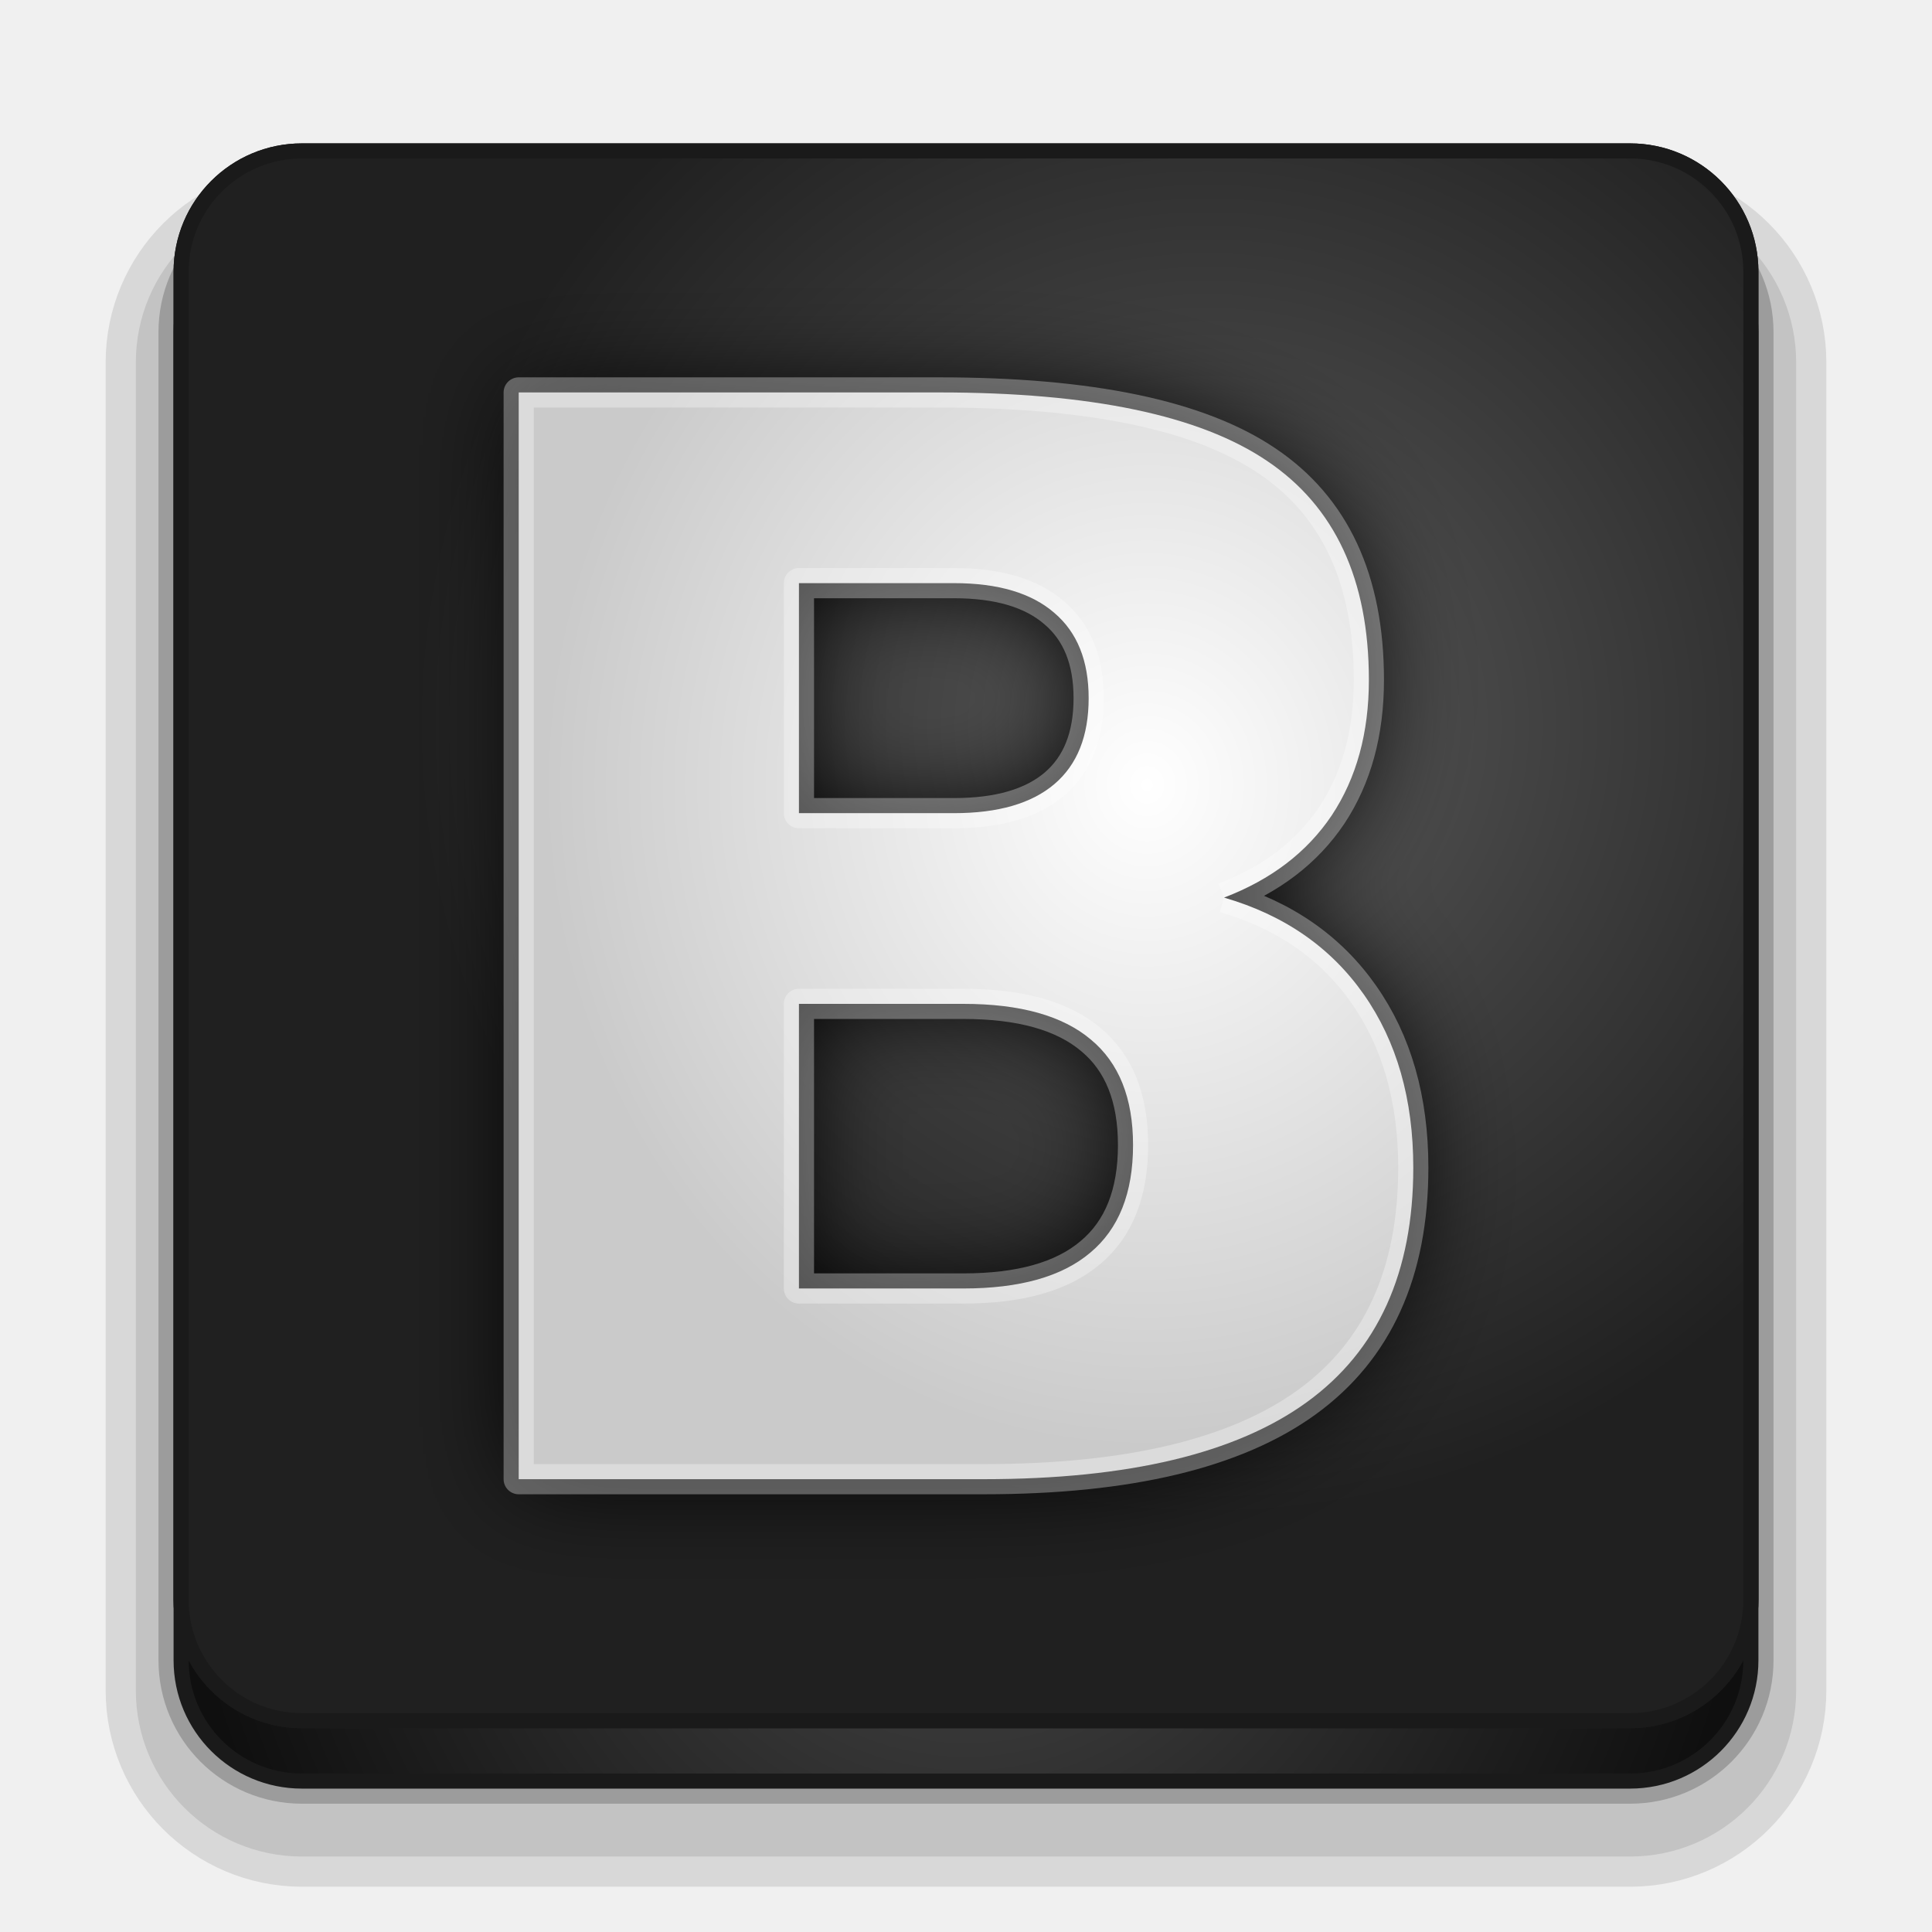
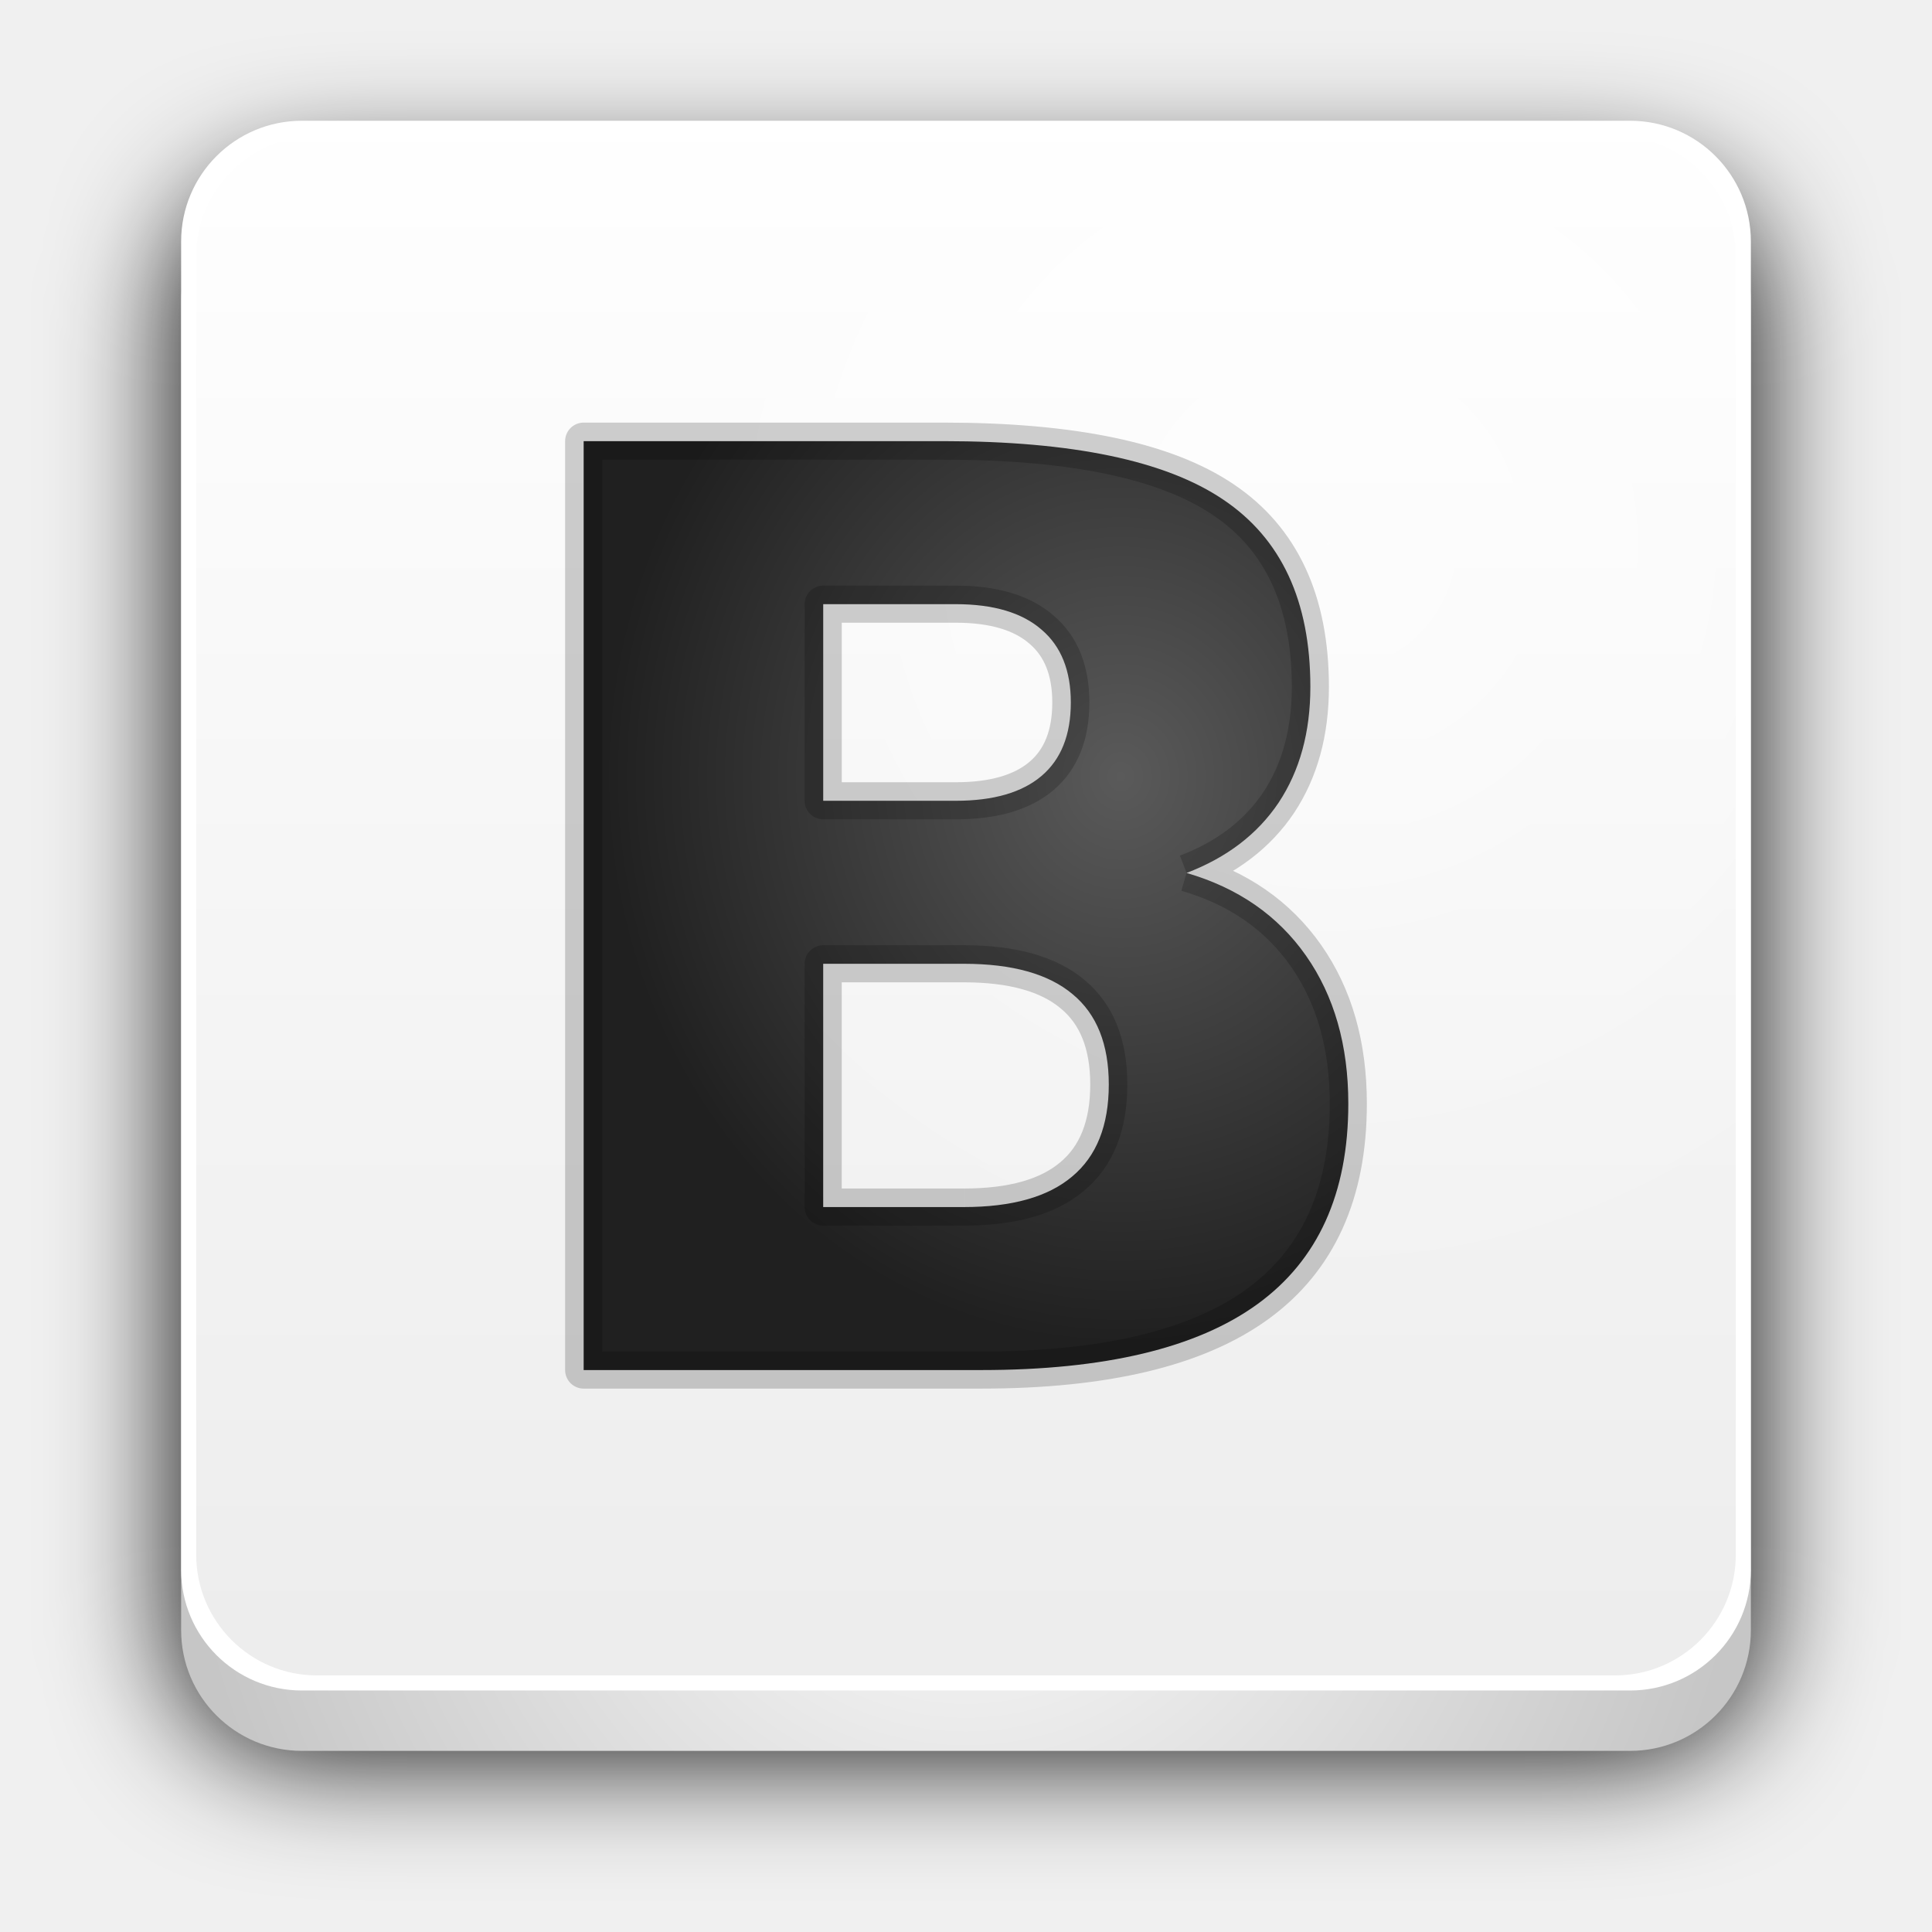
<svg xmlns="http://www.w3.org/2000/svg" xmlns:xlink="http://www.w3.org/1999/xlink" version="1.1" id="svg2" height="128" width="128">
  <defs id="defs4">
    <linearGradient id="linearGradient7110">
      <stop style="stop-color:#5a5a5a;stop-opacity:1;" offset="0" id="stop7112" />
      <stop style="stop-color:#202020;stop-opacity:1;" offset="1" id="stop7114" />
    </linearGradient>
    <linearGradient id="linearGradient4216-4-8-2">
      <stop id="stop4218-8-0-7" offset="0" style="stop-color:#494949;stop-opacity:1;" />
      <stop id="stop4220-1-6-4" offset="1" style="stop-color:#0f0f0f;stop-opacity:1;" />
    </linearGradient>
    <radialGradient xlink:href="#linearGradient4216-4-8-2" id="radialGradient5899" gradientUnits="userSpaceOnUse" gradientTransform="translate(0,2)" cx="64" cy="1020.362" fx="64" fy="1020.362" r="52" />
    <radialGradient xlink:href="#linearGradient7110" id="radialGradient7116" cx="80" cy="972.362" fx="80" fy="972.362" r="52.5" gradientUnits="userSpaceOnUse" />
-     <linearGradient id="linearGradient6964-4">
-       <stop style="stop-color:#ffffff;stop-opacity:1;" offset="0" id="stop6966-4" />
-       <stop style="stop-color:#cacaca;stop-opacity:1;" offset="1" id="stop6970-3" />
-     </linearGradient>
-     <linearGradient id="linearGradient6964-4-3">
-       <stop style="stop-color:#ffffff;stop-opacity:1;" offset="0" id="stop6966-4-3" />
-       <stop style="stop-color:#cacaca;stop-opacity:1;" offset="1" id="stop6970-3-7" />
-     </linearGradient>
    <linearGradient id="linearGradient8794-33">
      <stop style="stop-color:#ffffff;stop-opacity:1;" offset="0" id="stop8796-9" />
      <stop style="stop-color:#cacaca;stop-opacity:1;" offset="1" id="stop8798-6" />
    </linearGradient>
-     <filter id="filter3961" x="-0.113" width="1.225" y="-0.129" height="1.257">
-       <feGaussianBlur stdDeviation="6" id="feGaussianBlur3963" />
-     </filter>
-     <radialGradient xlink:href="#linearGradient6964-4" id="radialGradient3971" cx="85.333" cy="959.918" fx="85.333" fy="959.918" r="64" gradientTransform="matrix(1.444444,1.2726828e-8,0,0.875,-37.92591,123.5453)" gradientUnits="userSpaceOnUse" />
-     <radialGradient xlink:href="#linearGradient8794-33" id="radialGradient4053" cx="80" cy="970.076" fx="80" fy="970.076" r="64" gradientTransform="matrix(1.25,5.4263281e-7,-5.4263267e-7,1.25,-19.99946,-240.2331)" gradientUnits="userSpaceOnUse" />
-     <radialGradient xlink:href="#linearGradient8794-33" id="radialGradient4097" cx="64" cy="988.362" fx="64" fy="988.362" r="64" gradientTransform="matrix(1,0,0,0.875,0,123.5453)" gradientUnits="userSpaceOnUse" />
-     <filter id="filter4426" x="-0.12" width="1.24" y="-0.12" height="1.24">
-       <feGaussianBlur stdDeviation="0.8" id="feGaussianBlur4428" />
-     </filter>
-     <radialGradient xlink:href="#linearGradient8794-33" id="radialGradient4467" gradientUnits="userSpaceOnUse" gradientTransform="matrix(1.333333,1.0987655e-7,-1.0987655e-7,1.333333,-25.33333,-17.33334)" cx="58.63" cy="51.13" fx="58.63" fy="51.13" r="36" />
-     <radialGradient xlink:href="#linearGradient8794-33" id="radialGradient4498" cx="150.8" cy="118" fx="150.8" fy="118" r="8" gradientUnits="userSpaceOnUse" gradientTransform="matrix(-1.25,0,0,1.25,342.5,894.8622)" />
-     <radialGradient xlink:href="#linearGradient8794-33" id="radialGradient4528" gradientUnits="userSpaceOnUse" gradientTransform="matrix(1.333333,1.0987655e-7,-1.0987655e-7,1.333333,-25.33333,-17.33334)" cx="55" cy="52" fx="55" fy="52" r="36" />
    <radialGradient xlink:href="#linearGradient8794-33" id="radialGradient4562" cx="76" cy="978.13" fx="76" fy="978.13" r="29.635" gradientTransform="matrix(1.349778,1.3919825e-6,-1.5311818e-6,1.484757,-26.58163,-475.9238)" gradientUnits="userSpaceOnUse" />
    <filter id="filter4566" x="-0.133" width="1.266" y="-0.109" height="1.219">
      <feGaussianBlur stdDeviation="3.282" id="feGaussianBlur4568" />
    </filter>
    <radialGradient xlink:href="#linearGradient8794-33" id="radialGradient4578" gradientUnits="userSpaceOnUse" gradientTransform="matrix(1.349778,1.3919825e-6,-1.5311818e-6,1.484757,-26.58163,-475.9238)" cx="76" cy="978.13" fx="76" fy="978.13" r="29.635" />
-     <radialGradient xlink:href="#linearGradient8794-33" id="radialGradient4595" cx="80" cy="975.191" fx="80" fy="975.191" r="39.513" gradientTransform="matrix(1.619761,3.44156e-8,-3.4415612e-8,1.619761,-49.58097,-607.2151)" gradientUnits="userSpaceOnUse" />
+     <radialGradient xlink:href="#linearGradient7110" id="radialGradient4595" cx="80" cy="975.191" fx="80" fy="975.191" r="39.513" gradientTransform="matrix(1.619761,3.44156e-8,-3.4415612e-8,1.619761,-49.58097,-607.2151)" gradientUnits="userSpaceOnUse" />
+     <radialGradient xlink:href="#linearGradient7110-0" id="radialGradient6761" gradientUnits="userSpaceOnUse" gradientTransform="matrix(0.7612609,0,0,1.094313,15.27929,916.5148)" cx="84" cy="46.696" fx="84" fy="46.696" r="32" />
+     <linearGradient id="linearGradient7110-0">
+       <stop style="stop-color:#5a5a5a;stop-opacity:1;" offset="0" id="stop7112-6" />
+       <stop style="stop-color:#202020;stop-opacity:1;" offset="1" id="stop7114-2" />
+     </linearGradient>
+     <radialGradient xlink:href="#linearGradient7006-8" id="radialGradient6053" gradientUnits="userSpaceOnUse" gradientTransform="translate(1.1814697e-6,924.3622)" cx="88" cy="36" fx="88" fy="36" r="51" />
+     <linearGradient id="linearGradient7006-8">
+       <stop style="stop-color:#ffffff;stop-opacity:1;" offset="0" id="stop7008-1" />
+       <stop style="stop-color:#ffffff;stop-opacity:0;" offset="1" id="stop7010-1" />
+     </linearGradient>
+     <linearGradient xlink:href="#linearGradient6978-3" id="linearGradient6051" gradientUnits="userSpaceOnUse" gradientTransform="translate(1.1814697e-6,924.3622)" x1="64" y1="188" x2="64" y2="8" />
+     <linearGradient id="linearGradient6978-3">
+       <stop style="stop-color:#000000;stop-opacity:0.25" offset="0" id="stop6980-5" />
+       <stop style="stop-color:#000000;stop-opacity:0;" offset="1" id="stop6982-7" />
+     </linearGradient>
+     <radialGradient xlink:href="#linearGradient4216-4-8-2-6" id="radialGradient6049" gradientUnits="userSpaceOnUse" gradientTransform="translate(1.1814697e-6,-3.1772461e-5)" cx="64" cy="1020.362" fx="64" fy="1020.362" r="52" />
+     <linearGradient id="linearGradient4216-4-8-2-6">
+       <stop id="stop4218-8-0-7-4" offset="0" style="stop-color:#ffffff;stop-opacity:1;" />
+       <stop id="stop4220-1-6-4-0" offset="1" style="stop-color:#c6c6c6;stop-opacity:1;" />
+     </linearGradient>
+     <filter color-interpolation-filters="sRGB" id="filter6960">
+       <feGaussianBlur stdDeviation="4.16" id="feGaussianBlur6962" />
+     </filter>
+     <radialGradient r="32" fy="46.696" fx="84" cy="46.696" cx="84" gradientTransform="matrix(0.7612609,0,0,1.094313,15.27929,916.5148)" gradientUnits="userSpaceOnUse" id="radialGradient7731" xlink:href="#linearGradient7110-0" />
+     <radialGradient xlink:href="#linearGradient7110" id="radialGradient3874" gradientUnits="userSpaceOnUse" gradientTransform="matrix(0.4695281,4.8420916e-7,-5.3263044e-7,0.5164813,128.4906,495.6975)" cx="76" cy="978.13" fx="76" fy="978.13" r="29.635" />
+     <radialGradient xlink:href="#linearGradient7110" id="radialGradient3879" gradientUnits="userSpaceOnUse" gradientTransform="matrix(1.155765,1.1919027e-6,-1.3110938e-6,1.271342,-13.56169,-267.7388)" cx="76" cy="978.13" fx="76" fy="978.13" r="29.635" />
+     <radialGradient xlink:href="#linearGradient7110" id="radialGradient3883" gradientUnits="userSpaceOnUse" gradientTransform="matrix(1.153736,1.1898102e-6,-1.3087921e-6,1.26911,-13.42552,-265.5407)" cx="76" cy="978.13" fx="76" fy="978.13" r="29.635" />
  </defs>
  <g transform="translate(0,-924.3622)" id="layer1">
-     <rect ry="8" rx="8" y="940.362" x="12" height="104" width="104" id="rect6981" style="opacity:0.1;fill:#000000;fill-opacity:1;stroke:#000000;stroke-width:10;stroke-miterlimit:4;stroke-dasharray:none" />
-     <rect style="opacity:0.1;fill:#000000;fill-opacity:1;stroke:#000000;stroke-width:6;stroke-miterlimit:4;stroke-dasharray:none" id="rect6979" width="104" height="104" x="12" y="940.362" rx="8" ry="8" />
-     <rect ry="8" rx="8" y="938.362" x="12" height="104" width="104" id="rect5969" style="fill:#000000;fill-opacity:1;stroke:#000000;opacity:0.2;stroke-width:3;stroke-miterlimit:4;stroke-dasharray:none" />
-     <rect style="fill:url(#radialGradient5899);fill-opacity:1;stroke:#1a1a1a" id="rect6936" width="104" height="104" x="12" y="938.362" rx="8" ry="8" />
-     <rect ry="8" rx="8" y="934.362" x="12" height="104" width="104" id="rect6964" style="fill:url(#radialGradient7116);fill-opacity:1;stroke:#1a1a1a" />
+     <path id="path4572" style="font-size:131.687px;font-style:normal;font-weight:bold;line-height:125%;letter-spacing:0px;word-spacing:0px;fill:url(#radialGradient3874);fill-opacity:1;stroke:#000000;stroke-width:1;stroke-linejoin:round;stroke-miterlimit:4;stroke-opacity:0.188;stroke-dasharray:none;font-family:Sans;-inkscape-font-specification:Sans Bold" d="m 159.723,1001.535 c 1.018,0 1.789,-0.224 2.315,-0.671 0.526,-0.447 0.788,-1.107 0.788,-1.98 -2e-5,-0.861 -0.263,-1.515 -0.788,-1.963 -0.526,-0.459 -1.297,-0.688 -2.315,-0.688 l -3.573,0 0,5.301 3.573,0 m 0.218,10.954 c 1.297,10e-5 2.27,-0.274 2.919,-0.822 0.66,-0.548 0.99,-1.376 0.99,-2.483 -2e-5,-1.085 -0.324,-1.896 -0.973,-2.433 -0.649,-0.548 -1.627,-0.822 -2.936,-0.822 l -3.791,0 0,6.559 3.791,0 m 6.006,-9.008 c 1.387,0.403 2.46,1.146 3.221,2.231 0.76,1.085 1.141,2.416 1.141,3.993 -3e-5,2.416 -0.816,4.216 -2.449,5.402 -1.633,1.185 -4.116,1.778 -7.448,1.778 l -10.72,0 0,-25.046 9.696,0 c 3.478,3e-5 5.994,0.526 7.549,1.577 1.566,1.051 2.349,2.734 2.349,5.049 -2e-5,1.219 -0.285,2.259 -0.856,3.12 -0.57,0.85 -1.398,1.482 -2.483,1.895" />
    <text xml:space="preserve" style="font-size:24px;font-style:normal;font-weight:normal;line-height:125%;letter-spacing:0px;word-spacing:0px;fill:#000000;fill-opacity:1;stroke:none;font-family:Sans" x="-56" y="948.362" id="text5893">
      <tspan id="tspan5895" x="-56" y="948.362">128</tspan>
    </text>
    <text id="text5901" y="1000.362" x="184" style="font-size:16px;font-style:normal;font-weight:normal;line-height:125%;letter-spacing:0px;word-spacing:0px;fill:#000000;fill-opacity:1;stroke:none;font-family:Sans" xml:space="preserve">
      <tspan y="1000.362" x="184" id="tspan5903">31 - 17</tspan>
    </text>
    <text xml:space="preserve" style="font-size:16px;font-style:normal;font-weight:normal;line-height:125%;letter-spacing:0px;word-spacing:0px;fill:#000000;fill-opacity:1;stroke:none;font-family:Sans" x="172" y="1048.362" id="text5905">
      <tspan id="tspan5907" x="172" y="1048.362">16</tspan>
    </text>
    <rect style="fill:none;stroke:#000000;stroke-width:1;stroke-linecap:round;stroke-linejoin:round;stroke-miterlimit:4;stroke-opacity:1;stroke-dasharray:none;stroke-dashoffset:0" id="rect5919" width="40" height="40" x="140" y="60" rx="4.5902016e-07" transform="translate(0,924.3622)" />
    <rect style="fill:none;stroke:#000000;stroke-width:1;stroke-linecap:round;stroke-linejoin:round;stroke-miterlimit:4;stroke-opacity:1;stroke-dasharray:none;stroke-dashoffset:0" id="rect5921" width="24" height="24" x="140" y="1032.362" rx="4.5902016e-07" />
    <rect style="fill:#b3b3b3;fill-opacity:1;stroke:none" id="rect6935" width="32" height="4" x="144" y="56" transform="translate(0,924.3622)" rx="4.5902016e-07" />
    <rect style="fill:#b3b3b3;fill-opacity:1;stroke:none" id="rect6937" width="4" height="32" x="136" y="64" transform="translate(0,924.3622)" rx="4.5902016e-07" />
    <rect style="fill:#b3b3b3;fill-opacity:1;stroke:none" id="rect6939" width="16" height="4" x="144" y="104" rx="4.5902016e-07" transform="translate(0,924.3622)" />
    <rect style="fill:#b3b3b3;fill-opacity:1;stroke:none" id="rect6941" width="4" height="16" x="136" y="112" transform="translate(0,924.3622)" rx="4.5902016e-07" />
-     <rect style="fill:url(#radialGradient7116);fill-opacity:1;stroke:#1a1a1a" id="rect12711" width="104" height="104" x="12" y="934.362" rx="8" ry="8" />
-     <path id="path4564" style="font-size:131.687px;font-style:normal;font-weight:bold;line-height:125%;letter-spacing:0px;word-spacing:0px;fill:#000000;fill-opacity:1;stroke:none;font-family:Sans;-inkscape-font-specification:Sans Bold;filter:url(#filter4566)" d="m 63.204,978.236 c 2.926,5e-5 5.144,-0.643 6.655,-1.929 1.511,-1.286 2.267,-3.183 2.267,-5.691 -4.6e-5,-2.476 -0.756,-4.356 -2.267,-5.642 -1.511,-1.318 -3.729,-1.977 -6.655,-1.977 l -10.272,0 0,15.239 10.272,0 m 0.627,31.491 c 3.729,10e-5 6.526,-0.788 8.391,-2.363 1.897,-1.575 2.845,-3.954 2.845,-7.137 -5e-5,-3.119 -0.932,-5.449 -2.797,-6.993 -1.865,-1.575 -4.678,-2.363 -8.439,-2.363 l -10.899,0 0,18.856 10.899,0 m 17.265,-25.897 c 3.987,1.157 7.073,3.295 9.259,6.414 2.186,3.119 3.279,6.944 3.279,11.478 -6.7e-5,6.944 -2.347,12.121 -7.041,15.528 -4.694,3.408 -11.831,5.112 -21.412,5.112 l -30.816,0 0,-72 27.874,0 c 9.999,7e-5 17.232,1.511 21.701,4.533 4.501,3.022 6.751,7.861 6.752,14.516 -6.5e-5,3.504 -0.82,6.494 -2.459,8.97 -1.64,2.443 -4.019,4.26 -7.137,5.449" />
-     <path d="m 63.204,978.236 c 2.926,5e-5 5.144,-0.643 6.655,-1.929 1.511,-1.286 2.267,-3.183 2.267,-5.691 -4.6e-5,-2.476 -0.756,-4.356 -2.267,-5.642 -1.511,-1.318 -3.729,-1.977 -6.655,-1.977 l -10.272,0 0,15.239 10.272,0 m 0.627,31.491 c 3.729,10e-5 6.526,-0.788 8.391,-2.363 1.897,-1.575 2.845,-3.954 2.845,-7.137 -5e-5,-3.119 -0.932,-5.449 -2.797,-6.993 -1.865,-1.575 -4.678,-2.363 -8.439,-2.363 l -10.899,0 0,18.856 10.899,0 m 17.265,-25.897 c 3.987,1.157 7.073,3.295 9.259,6.414 2.186,3.119 3.279,6.944 3.279,11.478 -6.7e-5,6.944 -2.347,12.121 -7.041,15.528 -4.694,3.408 -11.831,5.112 -21.412,5.112 l -30.816,0 0,-72 27.874,0 c 9.999,7e-5 17.232,1.511 21.701,4.533 4.501,3.022 6.751,7.861 6.752,14.516 -6.5e-5,3.504 -0.82,6.494 -2.459,8.97 -1.64,2.443 -4.019,4.26 -7.137,5.449" style="font-size:131.687px;font-style:normal;font-weight:bold;line-height:125%;letter-spacing:0px;word-spacing:0px;fill:url(#radialGradient4562);fill-opacity:1;stroke:#ffffff;font-family:Sans;-inkscape-font-specification:Sans Bold;stroke-opacity:0.314;stroke-width:2;stroke-miterlimit:4;stroke-dasharray:none;stroke-linejoin:round" id="path10362" />
-     <g id="g4574" transform="matrix(0.3646563,0,0,0.3646563,136.662,644.679)">
-       <path id="path4570" style="font-size:131.687px;font-style:normal;font-weight:bold;line-height:125%;letter-spacing:0px;word-spacing:0px;fill:#000000;fill-opacity:1;stroke:none;filter:url(#filter4566);font-family:Sans;-inkscape-font-specification:Sans Bold" d="m 63.204,978.236 c 2.926,5e-5 5.144,-0.643 6.655,-1.929 1.511,-1.286 2.267,-3.183 2.267,-5.691 -4.6e-5,-2.476 -0.756,-4.356 -2.267,-5.642 -1.511,-1.318 -3.729,-1.977 -6.655,-1.977 l -10.272,0 0,15.239 10.272,0 m 0.627,31.491 c 3.729,10e-5 6.526,-0.788 8.391,-2.363 1.897,-1.575 2.845,-3.954 2.845,-7.137 -5e-5,-3.119 -0.932,-5.449 -2.797,-6.993 -1.865,-1.575 -4.678,-2.363 -8.439,-2.363 l -10.899,0 0,18.856 10.899,0 m 17.265,-25.897 c 3.987,1.157 7.073,3.295 9.259,6.414 2.186,3.119 3.279,6.944 3.279,11.478 -6.7e-5,6.944 -2.347,12.121 -7.041,15.528 -4.694,3.408 -11.831,5.112 -21.412,5.112 l -30.816,0 0,-72 27.874,0 c 9.999,7e-5 17.232,1.511 21.701,4.533 4.501,3.022 6.751,7.861 6.752,14.516 -6.5e-5,3.504 -0.82,6.494 -2.459,8.97 -1.64,2.443 -4.019,4.26 -7.137,5.449" />
-       <path d="m 63.204,978.236 c 2.926,5e-5 5.144,-0.643 6.655,-1.929 1.511,-1.286 2.267,-3.183 2.267,-5.691 -4.6e-5,-2.476 -0.756,-4.356 -2.267,-5.642 -1.511,-1.318 -3.729,-1.977 -6.655,-1.977 l -10.272,0 0,15.239 10.272,0 m 0.627,31.491 c 3.729,10e-5 6.526,-0.788 8.391,-2.363 1.897,-1.575 2.845,-3.954 2.845,-7.137 -5e-5,-3.119 -0.932,-5.449 -2.797,-6.993 -1.865,-1.575 -4.678,-2.363 -8.439,-2.363 l -10.899,0 0,18.856 10.899,0 m 17.265,-25.897 c 3.987,1.157 7.073,3.295 9.259,6.414 2.186,3.119 3.279,6.944 3.279,11.478 -6.7e-5,6.944 -2.347,12.121 -7.041,15.528 -4.694,3.408 -11.831,5.112 -21.412,5.112 l -30.816,0 0,-72 27.874,0 c 9.999,7e-5 17.232,1.511 21.701,4.533 4.501,3.022 6.751,7.861 6.752,14.516 -6.5e-5,3.504 -0.82,6.494 -2.459,8.97 -1.64,2.443 -4.019,4.26 -7.137,5.449" style="font-size:131.687px;font-style:normal;font-weight:bold;line-height:125%;letter-spacing:0px;word-spacing:0px;fill:url(#radialGradient4578);fill-opacity:1;stroke:#ffffff;stroke-width:2;stroke-linejoin:round;stroke-miterlimit:4;stroke-opacity:0.314;stroke-dasharray:none;font-family:Sans;-inkscape-font-specification:Sans Bold" id="path4572" />
-     </g>
-     <g id="g10372" style="font-size:131.687px;font-style:normal;font-weight:bold;line-height:125%;letter-spacing:0px;word-spacing:0px;fill:url(#radialGradient4595);fill-opacity:1;stroke:none;font-family:Sans;-inkscape-font-specification:Sans Bold" transform="matrix(0.1249984,0,0,0.1249984,144.0001,920.8185)">
+     <g id="g10372" style="font-size:131.687px;font-style:normal;font-weight:bold;line-height:125%;letter-spacing:0px;word-spacing:0px;fill:url(#radialGradient4595);fill-opacity:1.0;stroke:none;font-family:Sans;-inkscape-font-specification:Sans Bold" transform="matrix(0.1249984,0,0,0.1249984,144.0001,920.8185)">
      <path id="path10374" d="m 62.939,977.528 c 3.901,6e-5 6.859,-0.857 8.873,-2.572 2.015,-1.715 3.022,-4.244 3.022,-7.587 -6.2e-5,-3.301 -1.007,-5.808 -3.022,-7.523 -2.015,-1.757 -4.973,-2.636 -8.873,-2.636 l -13.696,0 0,20.319 13.696,0 m 0.836,41.988 c 4.972,1e-4 8.702,-1.05 11.188,-3.151 2.529,-2.1 3.794,-5.273 3.794,-9.516 -6.6e-5,-4.158 -1.243,-7.266 -3.729,-9.324 -2.486,-2.1 -6.237,-3.151 -11.253,-3.151 l -14.532,0 0,25.141 14.532,0 m 23.019,-34.529 c 5.315,1.543 9.431,4.394 12.346,8.552 2.915,4.158 4.372,9.259 4.372,15.303 -9e-5,9.259 -3.129,16.161 -9.388,20.705 -6.259,4.544 -15.775,6.816 -28.549,6.816 l -41.088,0 0,-96 37.166,0 c 13.332,9e-5 22.977,2.015 28.935,6.044 6.001,4.03 9.002,10.481 9.002,19.354 -8.7e-5,4.673 -1.093,8.659 -3.279,11.96 -2.186,3.258 -5.358,5.68 -9.516,7.266" style="fill-opacity:1.0;fill:url(#radialGradient4595)" />
    </g>
+     <path style="fill:url(#radialGradient7731);fill-opacity:1;stroke:none" d="m 42.695,949.338 c -1.687,0 -3.052,1.365 -3.052,3.052 l 0,63.944 c 0,1.687 1.365,3.052 3.052,3.052 l 42.609,0 c 1.687,0 3.052,-1.365 3.052,-3.052 l 0,-57.87 -9.126,-9.126 -36.535,0 z m 3.022,6.104 30.461,0 6.104,6.074 0,51.765 -36.565,0 0,-57.84 z m 9.549,17.255 -2.931,2.931 0,20.398 8.038,-8.038 -5.107,0 0,-10.909 1.451,-1.45 14.566,0 1.45,1.45 0,14.566 -1.45,1.45 -12.39,0 -2.901,2.931 16.741,0 2.931,-2.931 0,-17.467 -2.931,-2.931 -17.467,0 z" id="path6759" />
+     <rect ry="8" rx="8" y="936.362" x="12" height="104" width="104" id="rect6938" style="fill:#000000;fill-opacity:1;stroke:none;filter:url(#filter6960)" />
+     <rect style="fill:url(#radialGradient6049);fill-opacity:1;stroke:none" id="rect6936-6" width="104" height="104" x="12" y="936.362" rx="8" ry="8" />
+     <rect ry="8" rx="8" y="932.362" x="12" height="104" width="104" id="rect6964-2" style="fill:#ffffff;fill-opacity:1;stroke:none" />
+     <rect style="opacity:0.5;fill:url(#linearGradient6051);fill-opacity:1;stroke:none" id="rect6975" width="102" height="102" x="13" y="933.362" rx="8" ry="8" />
+     <rect ry="8" rx="8" y="933.362" x="13" height="102" width="102" id="rect7002" style="opacity:0.5;fill:url(#radialGradient6053);fill-opacity:1;stroke:none" />
+     <path d="m 63.32,977.416 c 2.501,0 4.397,-0.55 5.688,-1.649 1.292,-1.099 1.937,-2.721 1.937,-4.864 -5e-5,-2.116 -0.646,-3.724 -1.937,-4.823 -1.292,-1.127 -3.188,-1.69 -5.688,-1.69 l -8.78,0 0,13.026 8.78,0 m 0.536,26.917 c 3.188,2e-4 5.579,-0.673 7.172,-2.02 1.621,-1.347 2.432,-3.38 2.432,-6.101 -5e-5,-2.666 -0.797,-4.658 -2.391,-5.977 -1.594,-1.346 -3.998,-2.02 -7.214,-2.02 l -9.316,0 0,16.118 9.316,0 m 14.757,-22.136 c 3.408,0.99 6.046,2.817 7.914,5.482 1.869,2.666 2.803,5.936 2.803,9.81 -8e-5,5.936 -2.006,10.36 -6.018,13.273 -4.012,2.913 -10.113,4.37 -18.302,4.37 l -26.34,0 0,-61.543 23.826,0 c 8.546,7e-5 14.73,1.292 18.549,3.875 3.847,2.583 5.771,6.719 5.771,12.408 -5e-5,2.995 -0.701,5.551 -2.102,7.667 -1.402,2.088 -3.435,3.641 -6.101,4.658" style="font-size:131.687px;font-style:normal;font-weight:bold;line-height:125%;letter-spacing:0px;word-spacing:0px;fill:url(#radialGradient3883);fill-opacity:1;stroke:#000000;stroke-width:2.457;stroke-linejoin:round;stroke-miterlimit:4;stroke-opacity:0.188;stroke-dasharray:none;font-family:Sans;-inkscape-font-specification:Sans Bold" id="path3881" />
  </g>
</svg>
